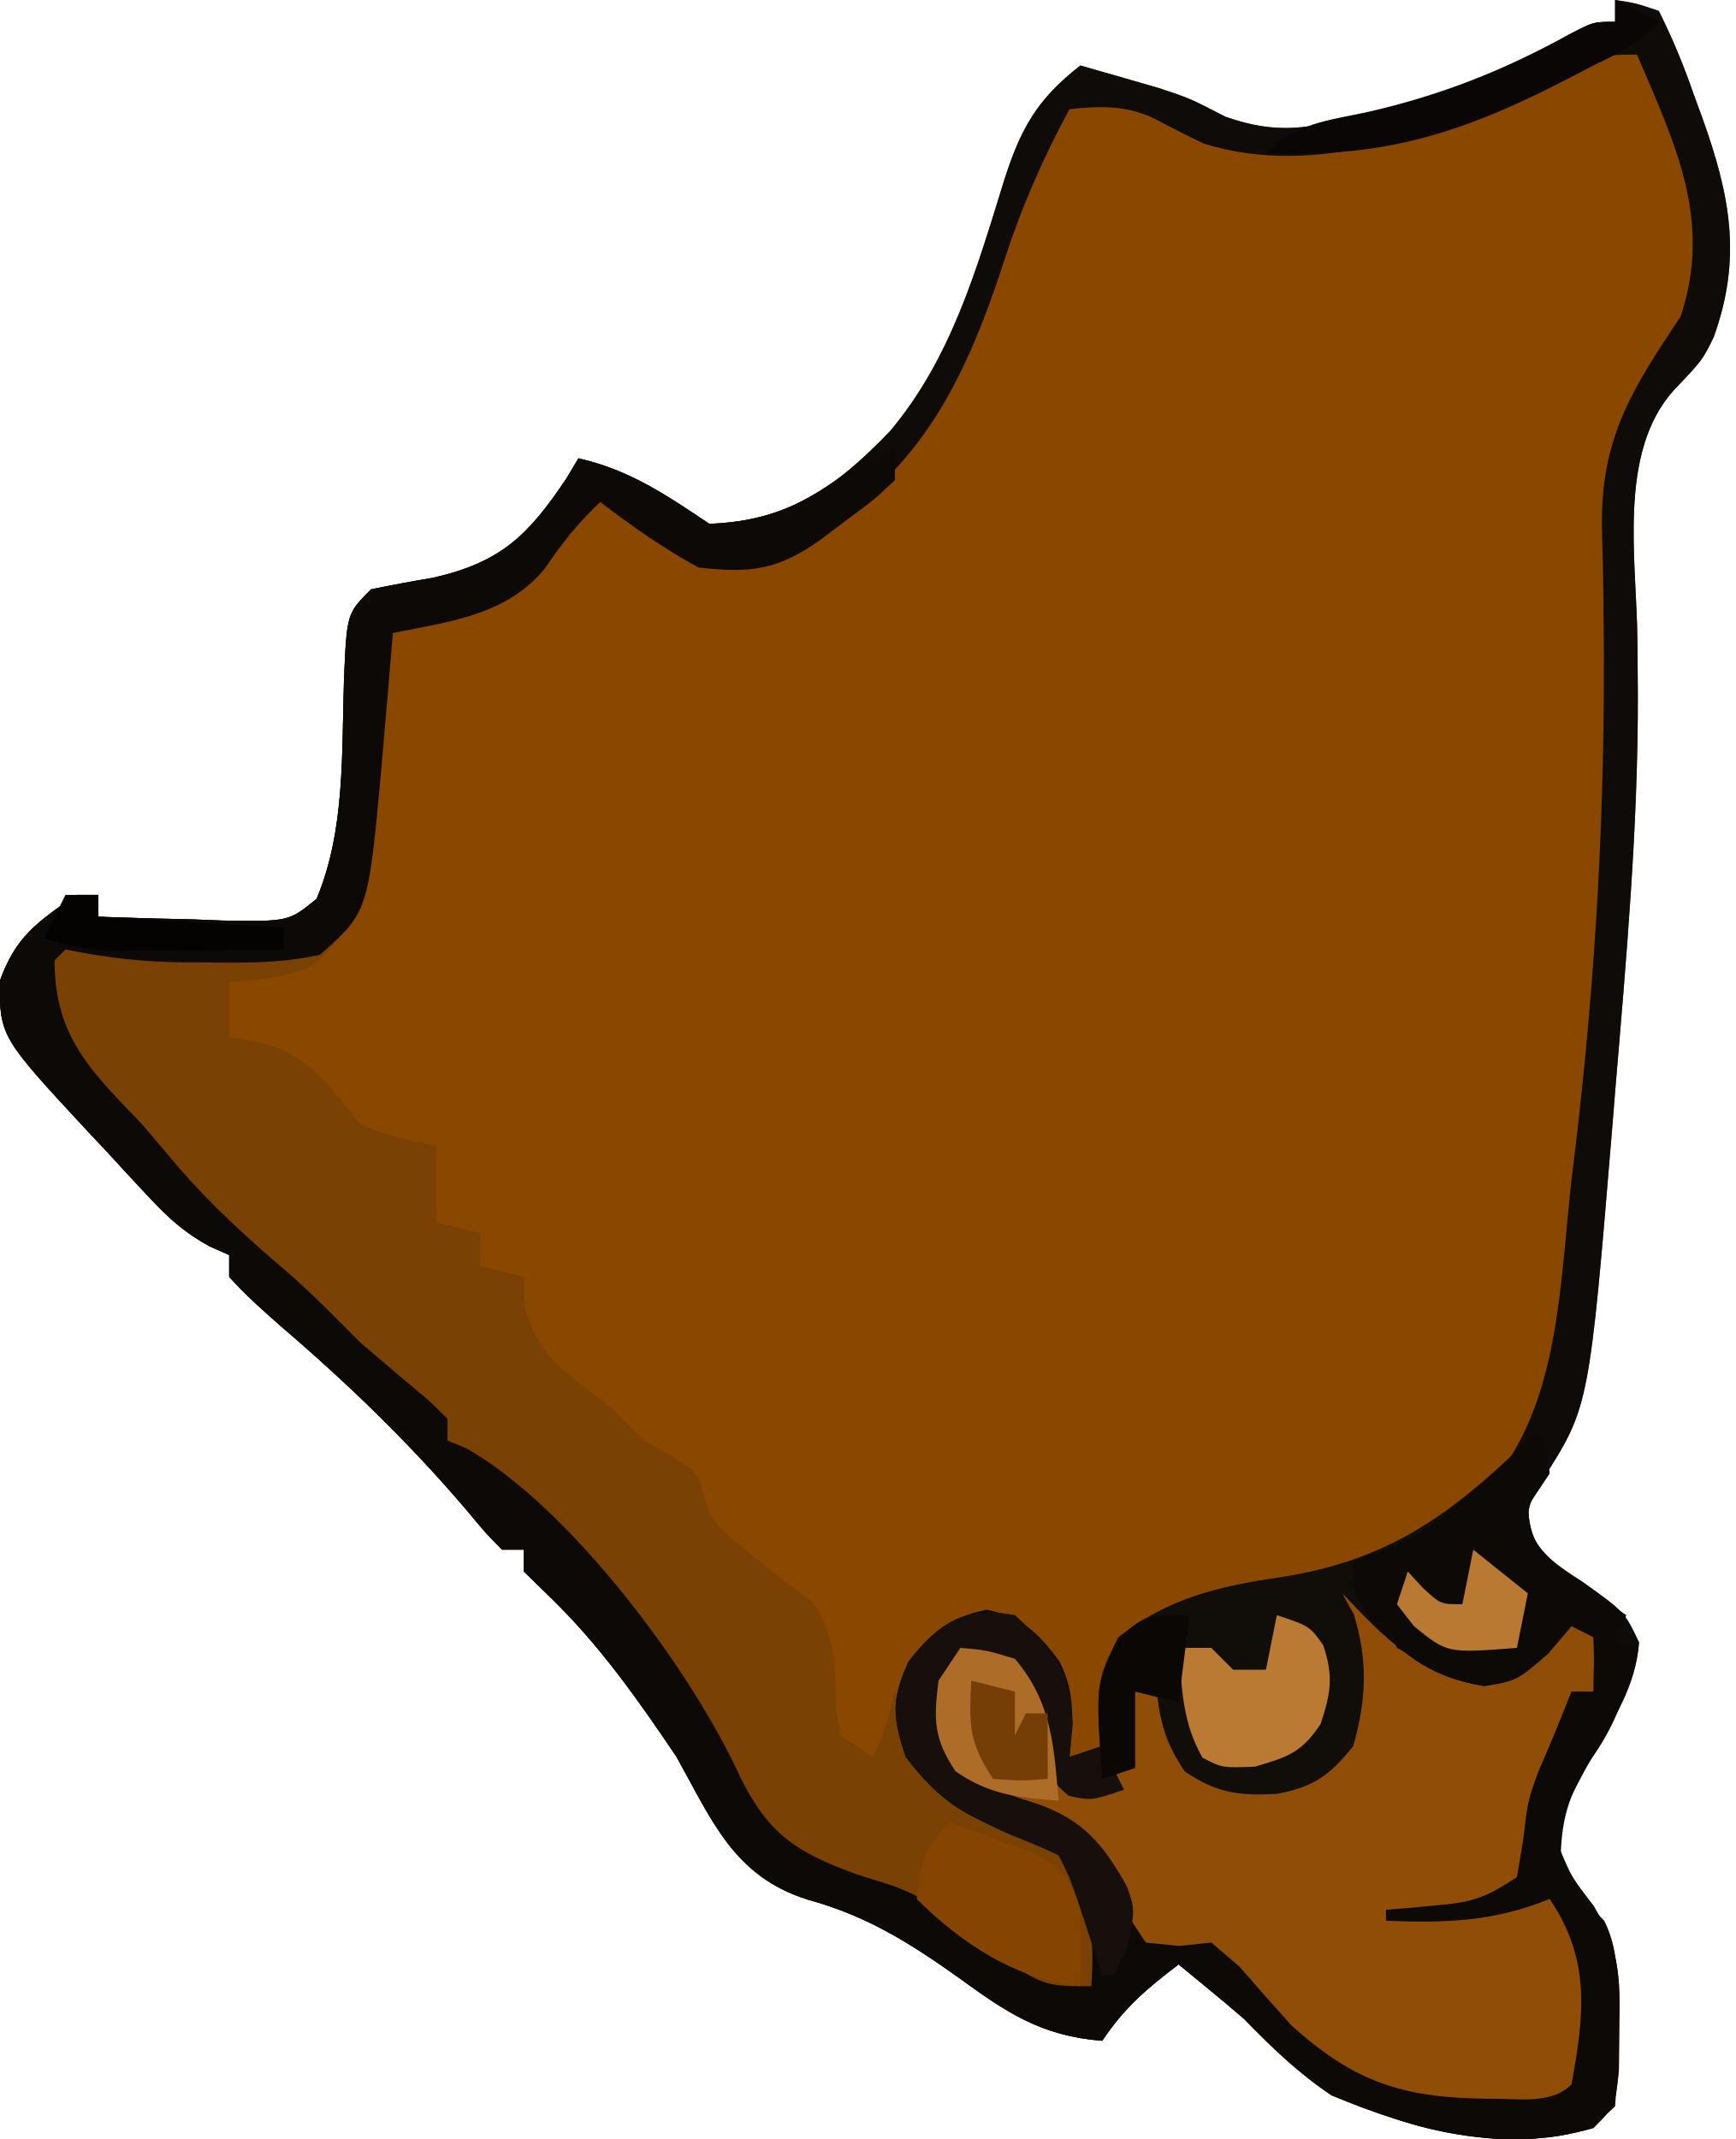
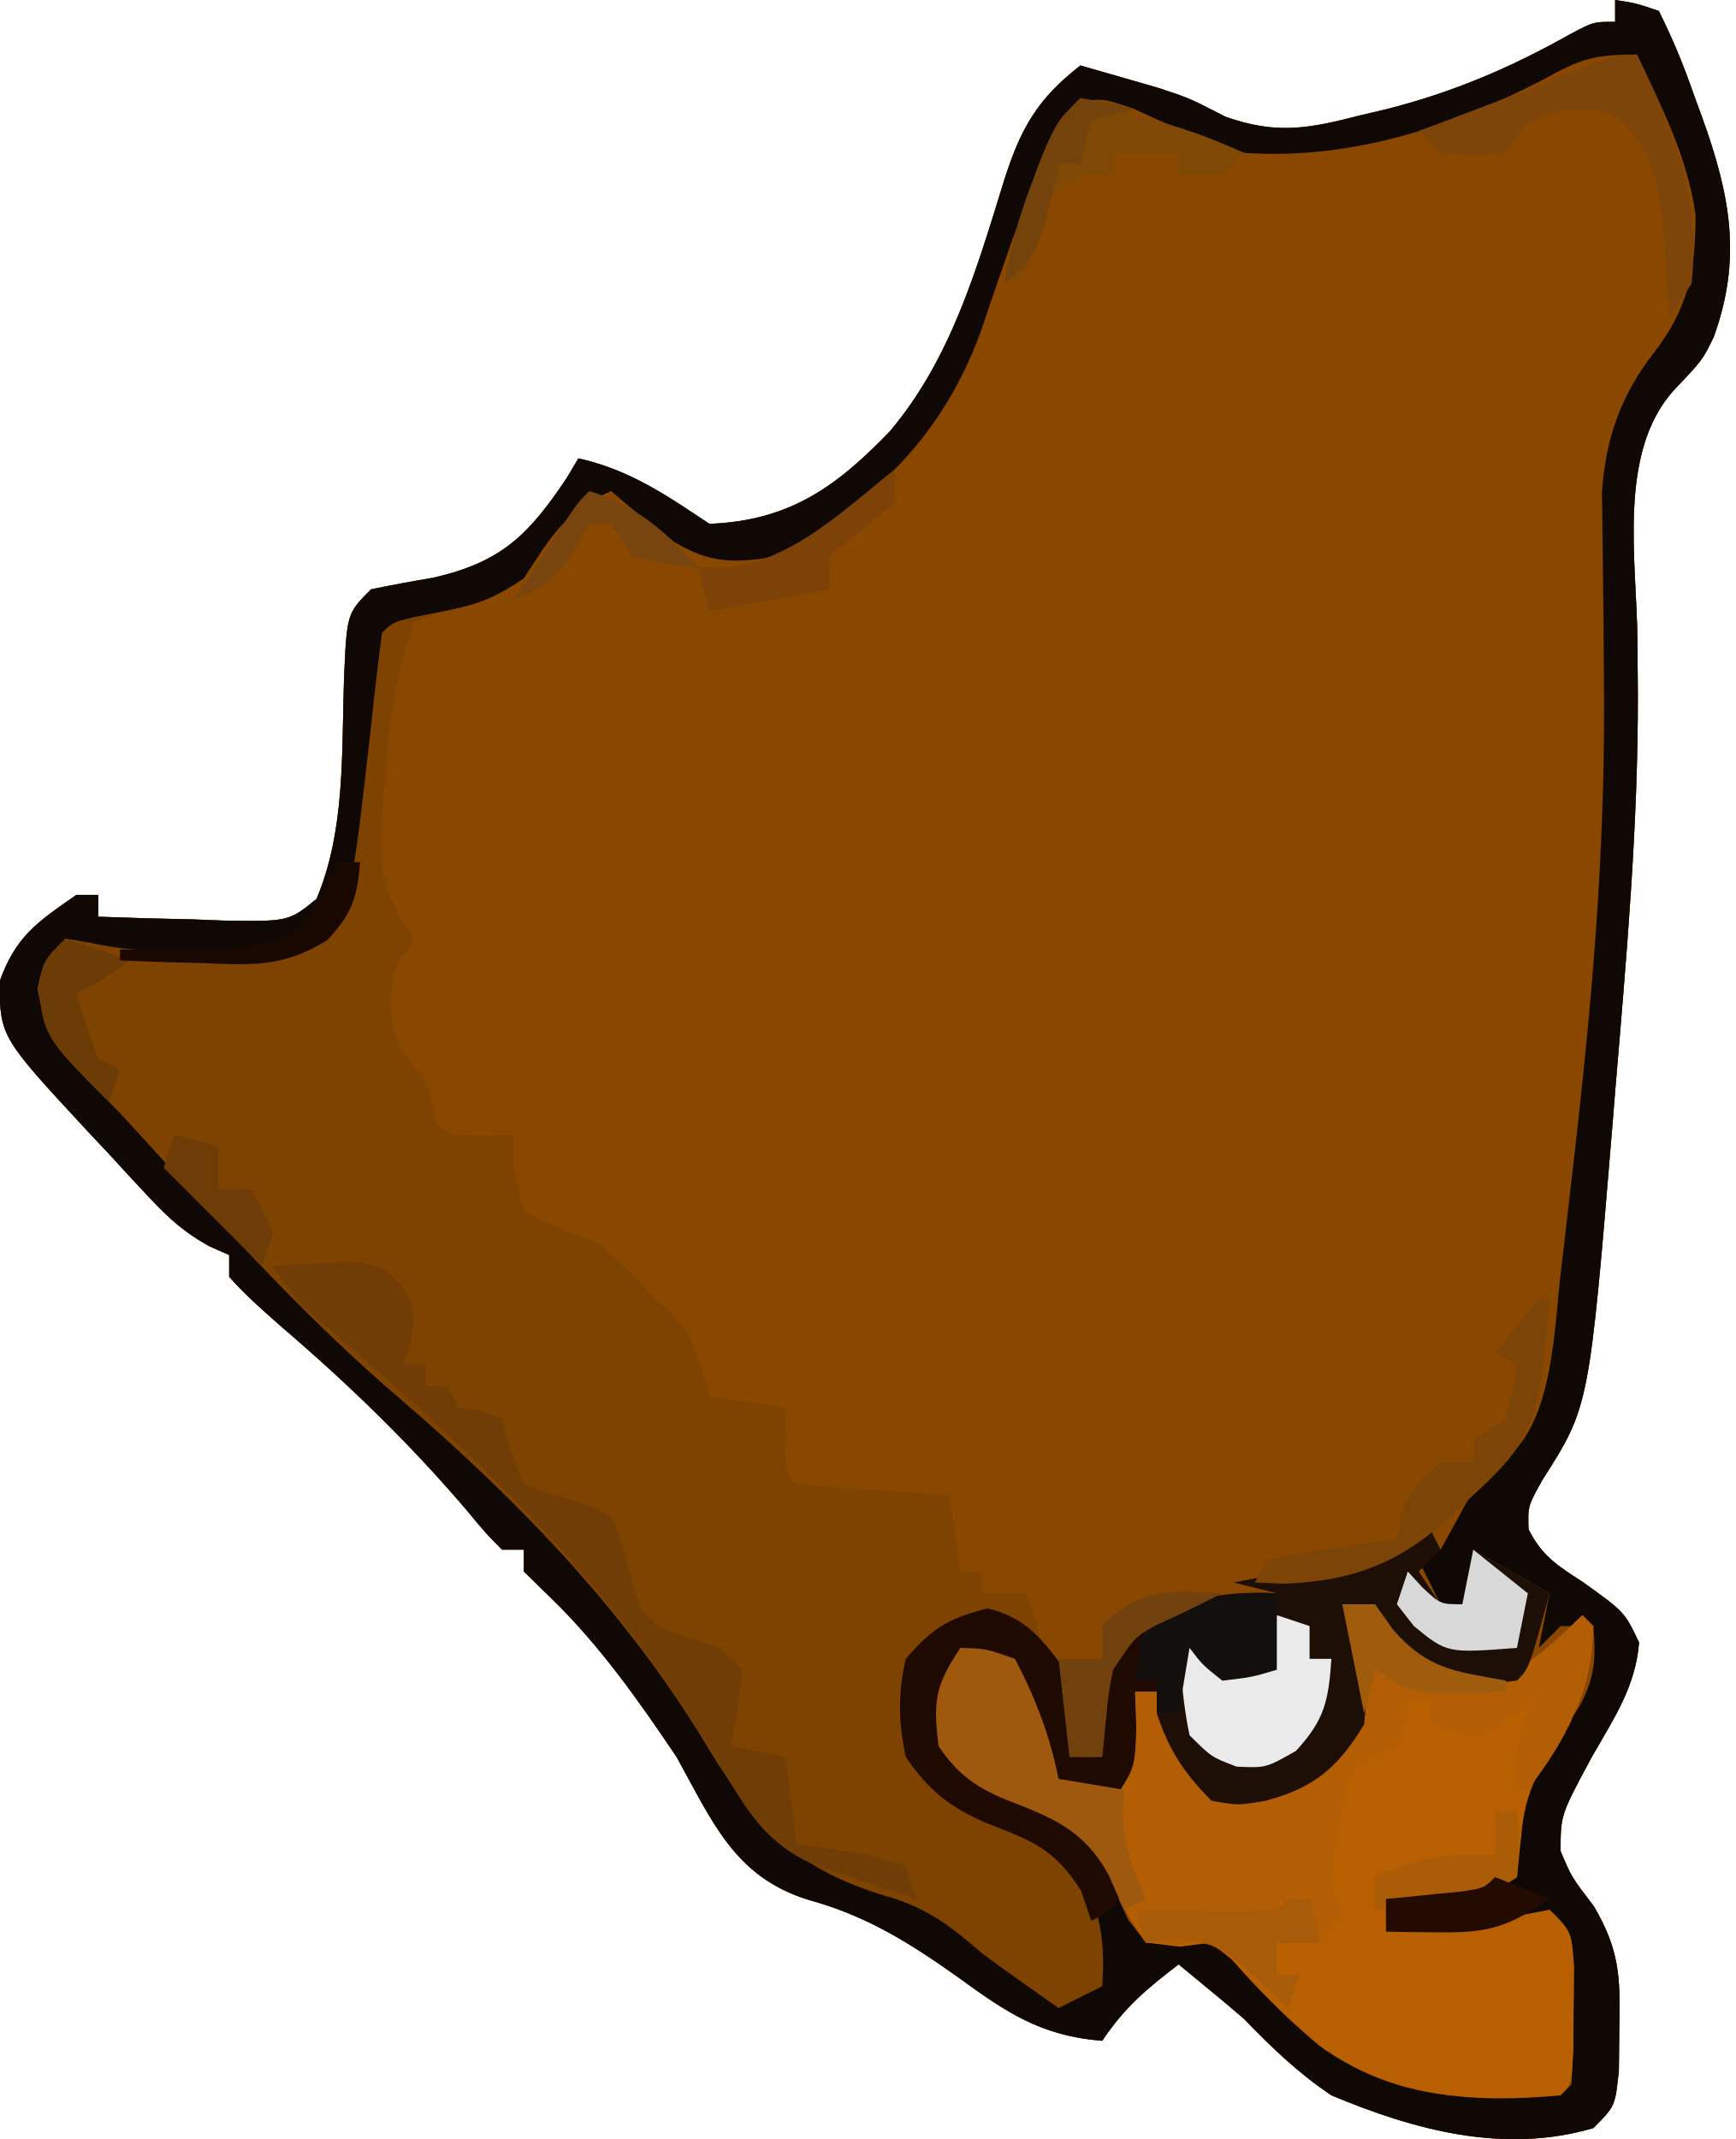
<svg xmlns="http://www.w3.org/2000/svg" width="159" height="196" viewBox="0 0 159 196">
  <path fill="#8a4700" d="M148 0c1.9.29 1.9.29 4 1 1.28 2.57 2.26 4.93 3.19 7.62.26.7.52 1.4.78 2.13 2.57 7.14 3.68 12.9 1.06 20.14C156 33 156 33 153.38 35.75c-5.19 5.76-3.4 15.61-3.34 22.88.01.4.01.4.02 2.43.01.42.01.42.02 2.52.03 12.17-1.06 24.3-2.08 36.42l-.24 2.99c-2.14 25.91-2.14 25.91-6.42 32.61-1.34 2.4-1.34 2.4-1.28 4.53 1.23 2.44 2.65 3.33 4.94 4.81 3.86 2.76 3.86 2.76 5.19 5.56-.31 4.06-2.34 7.01-4.32 10.48-2.87 5.33-2.87 5.33-2.87 8.64 1 2.38 1 2.38 3.04 5.04 2.36 4.02 2.44 6.47 2.34 11.09-.02 1.31-.03 2.63-.04 3.98C148 193 148 193 146 195c-8.19 2.4-16.35.2-24-3-3.04-2.04-5.47-4.38-8-7-1.15-.99-2.32-1.98-3.5-2.94-.83-.68-1.65-1.36-2.5-2.06-2.91 2.22-4.95 3.93-7 7-5.62-.44-8.79-2.61-13.19-5.81-4.51-3.2-8.41-5.65-13.81-7.13-6.73-2.12-8.73-7.19-12-13.06-3.48-5.17-7.02-10.21-11.5-14.56L48 144v-2h-2c-1.48-1.5-1.48-1.5-3.19-3.56-5.23-6.15-10.88-11.61-17.01-16.86-1.68-1.48-3.31-2.91-4.8-4.58v-2l-1.79-.79c-2.33-1.28-3.75-2.58-5.56-4.51l-1.83-1.96c-.62-.68-1.24-1.36-1.88-2.05l-1.9-2.02c-8-8.63-8-8.63-8.1-13.67 1.48-4.18 3.43-5.48 7.06-8h2v2c2.94.11 5.87.19 8.81.25.84.03 1.67.07 2.53.1 6.11.1 6.11.1 8.67-1.99 2.64-6.29 2.29-13.36 2.51-20.08.26-6.06.26-6.06 2.48-8.28 1.89-.39 3.79-.74 5.69-1.06 6.21-1.42 8.71-3.87 12.2-9.08.37-.61.73-1.23 1.11-1.86 4.67 1.04 8.05 3.36 12 6 7.32-.28 11.63-3.37 16.56-8.5 5.58-6.63 7.92-14.78 10.44-22.94 1.53-4.8 3.03-7.47 7-10.56 1.52.43 3.04.87 4.56 1.31.85.25 1.7.49 2.57.74C109 9 109 9 112.3 10.7c4.73 1.66 7.63 1.08 12.39-.14.39-.09.39-.09 2.37-.56 6.06-1.54 11.3-3.77 16.75-6.83C146 2 146 2 148 2z" />
-   <path fill="#0f0b08" d="M148 0c1.9.29 1.9.29 4 1 1.28 2.57 2.26 4.93 3.19 7.62.26.7.52 1.4.78 2.13 2.57 7.14 3.68 12.9 1.06 20.14C156 33 156 33 153.38 35.75c-5.19 5.76-3.4 15.61-3.34 22.88.01.4.01.4.02 2.43.01.42.01.42.02 2.52.03 12.17-1.06 24.3-2.08 36.42l-.24 2.99c-2.14 25.91-2.14 25.91-6.42 32.61-1.34 2.4-1.34 2.4-1.28 4.53 1.23 2.44 2.65 3.33 4.94 4.81 3.86 2.76 3.86 2.76 5.19 5.56-.31 4.06-2.34 7.01-4.32 10.48-2.87 5.33-2.87 5.33-2.87 8.64 1 2.38 1 2.38 3.04 5.04 2.36 4.02 2.44 6.47 2.34 11.09-.02 1.31-.03 2.63-.04 3.98C148 193 148 193 146 195c-8.19 2.4-16.35.2-24-3-3.04-2.04-5.47-4.38-8-7-1.15-.99-2.32-1.98-3.5-2.94-.83-.68-1.65-1.36-2.5-2.06-2.91 2.22-4.95 3.93-7 7-5.62-.44-8.79-2.61-13.19-5.81-4.51-3.2-8.41-5.65-13.81-7.13-6.73-2.12-8.73-7.19-12-13.06-3.48-5.17-7.02-10.21-11.5-14.56L48 144v-2h-2c-1.48-1.5-1.48-1.5-3.19-3.56-5.23-6.15-10.88-11.61-17.01-16.86-1.68-1.48-3.31-2.91-4.8-4.58v-2l-1.79-.79c-2.33-1.28-3.75-2.58-5.56-4.51l-1.83-1.96c-.62-.68-1.24-1.36-1.88-2.05l-1.9-2.02c-8-8.63-8-8.63-8.1-13.67 1.48-4.18 3.43-5.48 7.06-8h2v2c2.94.11 5.87.19 8.81.25.84.03 1.67.07 2.53.1 6.11.1 6.11.1 8.67-1.99 2.64-6.29 2.29-13.36 2.51-20.08.26-6.06.26-6.06 2.48-8.28 1.89-.39 3.79-.74 5.69-1.06 6.21-1.42 8.71-3.87 12.2-9.08.37-.61.73-1.23 1.11-1.86 4.67 1.04 8.05 3.36 12 6 7.32-.28 11.63-3.37 16.56-8.5 5.58-6.63 7.92-14.78 10.44-22.94 1.53-4.8 3.03-7.47 7-10.56 1.52.43 3.04.87 4.56 1.31.85.25 1.7.49 2.57.74C109 9 109 9 112.3 10.7c4.73 1.66 7.63 1.08 12.39-.14.39-.09.39-.09 2.37-.56 6.06-1.54 11.3-3.77 16.75-6.83C146 2 146 2 148 2zm-6.69 7.31c-9.24 4.75-20.56 9.1-31 5.85-1.48-.7-2.95-1.45-4.4-2.23-2.67-1.3-5-1.23-7.91-.93-2.46 4.57-4.41 9-6 13.94-3.82 11.7-8.03 19.83-19.04 26.17-3.33 1.51-5.36 1.58-8.96.89-3.18-1.77-6.1-3.79-9-6-2.18 2.11-3.98 3.96-5.56 6.56-3.31 3.31-6.59 3.84-11.08 4.86C36 57 36 57 35 58c-.2 1.39-.35 2.79-.46 4.19l-.24 2.62c-.16 1.81-.31 3.62-.46 5.43-.5 5.44-1.37 10.49-2.84 15.76-3.99 1.11-7.82 1.15-11.94 1.12-.7.01-1.4.01-2.13.02-3.04-.01-5.83-.12-8.81-.77-.35-.06-.35-.06-2.12-.37-2 2-2 2-2.06 5.12.91 5.16 4.55 8.23 8.06 11.88 1.34 1.54 2.67 3.08 4 4.62 2.96 3.34 6.05 6.23 9.49 9.06C27 118 27 118 28.94 120.44c2.92 3.63 6.33 6.76 10.06 9.56h2v2c1.62 1.73 3.28 3.36 5 5 8.08 7.78 15.97 16.1 21.12 26.19 3.66 6.58 7.64 8.45 14.76 10.64 3.35 1.26 5.44 2.82 8.12 5.17 5.44 4 5.44 4 10 4 1-1 1-1 1.31-3.62-.39-4.2-1.47-7.29-4.31-10.38-2.24-1.25-4.49-2.18-6.88-3.11-2.79-1.17-4.37-2.42-6.12-4.89-1.13-3.53-1.24-5.32 0-8.81 2-2.19 2-2.19 5.44-3.31C93 149 93 149 95.38 151c1.84 3.4 2.32 6.17 2.62 10l3-1c.68-2.25.95-4.45 1.28-6.77.94-2.92 2.15-3.6 4.72-5.23 2.25-.69 2.25-.69 4.7-1.14.9-.18 1.8-.37 2.73-.56 1.86-.36 3.73-.71 5.6-1.05 6.98-1.47 11.06-4.13 15.97-9.25l2.38-2.44c4.67-7.36 4.66-17.44 5.68-25.94.05-.36.05-.36.27-2.2 1.91-15.95 2.79-31.85 2.62-47.93l-.03-3.18c-.03-1.98-.07-3.95-.13-5.93-.14-8.18 2.72-12.65 7.21-19.38 2.94-8.83-.51-15.82-4-24-4.08 0-5.25.43-8.69 2.31" />
-   <path fill="#794103" d="M6 86c1.67.29 3.34.64 5 1 2.7.09 5.37.14 8.06.12.71.01 1.42.01 2.15.02 3.4-.01 6.54-.08 9.79-1.14-2.07 2.8-3.14 3.03-6.69 3.69-1.09.1-2.18.2-3.31.31v5c1.05.21 2.1.41 3.19.62 4.35 1.21 5.96 3.96 8.81 7.38 2.35 1.06 4.44 1.5 7 2v7l4 1v3l4 1 .06 2.62c1.16 4.16 2.83 5.42 6.15 7.99C56 129 56 129 57.56 130.59 59 132 59 132 61.62 133.44 64 135 64 135 64.44 136.91c.71 2.65 1.74 3.41 3.87 5.09.32.26.32.26 1.9 1.58 1.37 1.08 2.76 2.14 4.17 3.17 2.29 3.18 2.15 6.15 2.25 10.01.12.74.24 1.48.37 2.24.5.33.5.33 3 2 1-2 1.49-3.83 2-6 .2.6.39 1.21.59 1.83 1.69 4.52 2.95 7.44 7.41 9.61 1.33.53 2.66 1.06 4 1.56 3.1 1.34 3.87 1.79 5.75 4.75 1.29 3.36 1.5 5.69 1.25 9.25l-4 2c-.7-.58-1.4-1.16-2.12-1.75-6.51-5.09-13.65-9.47-21.5-12.14-2.85-1.33-3.7-2.52-5.32-5.17l-1.55-2.46c-.94-1.54-1.87-3.08-2.8-4.62-3.96-6.28-8.81-11.48-13.91-16.84a85 85 0 0 1-5.04-5.85C43 133 43 133 41 132v-2c-.57-.25-1.14-.51-1.73-.77-6.35-3.44-11.41-9.19-15.95-14.72C22 113 22 113 19.56 111.06c-3-2.41-5.36-5.11-7.85-8.05-1.05-1.23-2.12-2.44-3.23-3.62C5.12 95.78 4.09 92.92 4 88z" />
-   <path fill="#0c0906" d="M82 41v3c-1.9 1.79-1.9 1.79-4.38 3.62-.81.62-1.62 1.23-2.46 1.86C71.24 52.24 68.84 52.54 64 52c-3.2-1.74-6.1-3.79-9-6-2.02 1.93-3.42 3.63-5 6-3.49 4.35-8.77 4.96-14 6-.04.56-.09 1.13-.14 1.71-.21 2.6-.44 5.19-.67 7.79-.07.89-.14 1.77-.22 2.69-1.23 13.4-1.23 13.4-5.66 17.3-3.42.76-6.77.76-10.25.7h-2.13C13.15 88.15 9.69 87.76 6 87c-.17.16-.17.16-1 1 0 7.01 3.32 10.12 8 15 1.15 1.35 2.3 2.7 3.44 4.06 3 3.44 6.25 6.41 9.72 9.36 2.41 2.07 4.6 4.34 6.84 6.58 2.13 1.83 4.27 3.65 6.43 5.45.52.51 1.03 1.02 1.57 1.55v2q.855.36 1.74.72c9.49 5.36 20.68 20.36 25.15 30.24 2.59 5.18 5.15 6.79 10.61 8.79 1.1.35 2.21.69 3.34 1.05 3.36 1.28 5.47 2.85 8.16 5.2 5.44 4 5.44 4 10 4 .35-4.88-.12-7.98-3-12-2.21-1.19-4.45-2.09-6.77-3.01-3.22-1.43-5.11-3.21-7.23-5.99-1.22-3.66-1.35-5.22.25-8.75 2.08-2.67 3.78-4.04 7.13-4.75 3.27.62 4.69 2.08 6.68 4.7 1.52 2.92 1.26 5.6.94 8.8l3-1 2 4c-3 1-3 1-5.06.56-2.68-2.16-2.84-4.29-3.45-7.59C94 155 94 155 92 152h-4c-1.42 2.84-1.31 4.85-1 8 2.2 3.21 4.27 4.12 7.88 5.12 5.05 1.64 6.31 5.32 8.69 9.79.47.69.95 1.38 1.43 2.09 2.94.19 2.94.19 6 0 2.69 2.02 4.96 4.33 7 7v2c.7.27 1.4.54 2.12.81 2.88 1.19 2.88 1.19 5.6 2.75 3.82 1.68 6.51 1.74 10.66 1.63.62-.02.62-.02 3.77-.08.94-.04 1.88-.07 2.85-.11.22-1.73.43-3.46.62-5.19.12-.96.24-1.92.36-2.92.02-3.13-.64-5.08-1.98-7.89-.8.33-1.61.66-2.44 1-4.3 1.21-8.13 1.18-12.56 1v-3c.63-.06 1.25-.12 1.9-.18.82-.09 1.63-.17 2.48-.26.81-.08 1.62-.16 2.46-.24C136 173 136 173 138 172c.49-1.79.49-1.79.88-4.06.96-4.84 2.76-8.62 5.12-12.94h2v-5l4 1c-.96 3.98-1.72 6.59-4.06 10-2.28 3.53-2.94 5.8-2.94 10 1.88 2.81 1.88 2.81 4 5 1.52 3.03 1.18 6.18 1.19 9.5l.03 2.09c.01 1.8-.1 3.61-.22 5.41-2.81 2.81-5.07 2.78-8.95 3.09-10.22-.29-18.07-3.85-25.05-11.09-1.15-.99-2.32-1.98-3.5-2.94-.83-.68-1.65-1.36-2.5-2.06-2.91 2.22-4.95 3.93-7 7-5.62-.44-8.79-2.61-13.19-5.81-4.51-3.2-8.41-5.65-13.81-7.13-6.73-2.12-8.73-7.19-12-13.06-3.48-5.17-7.02-10.21-11.5-14.56L48 144v-2h-2c-1.48-1.5-1.48-1.5-3.19-3.56-5.23-6.15-10.88-11.61-17.01-16.86-1.68-1.48-3.31-2.91-4.8-4.58v-2l-1.79-.79c-2.33-1.28-3.75-2.58-5.56-4.51l-1.83-1.96c-.62-.68-1.24-1.36-1.88-2.05l-1.9-2.02c-8-8.63-8-8.63-8.1-13.67 1.48-4.18 3.43-5.48 7.06-8h2v2c2.94.11 5.87.19 8.81.25.42.02.42.02 2.53.1 6.11.1 6.11.1 8.67-1.99 2.64-6.29 2.29-13.36 2.51-20.08.26-6.06.26-6.06 2.48-8.28 1.89-.39 3.79-.74 5.69-1.06 6.21-1.42 8.71-3.87 12.2-9.08.37-.61.73-1.23 1.11-1.86 4.67 1.04 8.05 3.36 12 6 5.5-.21 8.61-1.78 13-5 1.32-.69 2.65-1.38 4-2" />
-   <path fill="#904d07" d="M123 146c1.94.81 1.94.81 4 2 .16.5.16.5 1 3 3.69 2 6.85 2.59 11 2 2.27-1.48 4.02-3.12 6-5 1 1 1 1 1.06 4.06L146 155h-2c-.29.72-.58 1.44-.88 2.19-.69 1.74-1.42 3.47-2.18 5.19-.94 2.62-.94 2.62-1.38 6.31-.09.54-.09.54-.56 3.31-3.04 2.02-4.19 2.32-7.69 2.62-.81.08-1.61.15-2.45.23-.3.03-.3.03-1.86.15v1c5.44.22 9.87.1 15-2 3.78 5.59 3.17 10.63 2 17-1.9 1.9-5.03 1.26-7.56 1.31-7.89-.06-12.34-1.5-18.13-6.75-1.6-1.77-3.18-3.57-4.75-5.37-.84-.72-1.69-1.45-2.56-2.19l-2.94.31c-1.01-.1-2.02-.2-3.06-.31-1.4-2.07-1.4-2.07-2.81-4.75-2.68-5.01-4.89-6.56-10.13-8.47-2.82-1.07-4.37-2.28-6.06-4.78-.5-4.11-.33-5.51 2-9 2.31.19 2.31.19 5 1 2.76 3.45 3.5 6.66 4 11l5 1 2-9h2c.23.57.23.57 1.38 3.44C109 162 109 162 111 163c6.85.44 6.85.44 10.44-.94 2.52-3.33 2.53-6.97 2.56-11.06-.44-3.06-.44-3.06-1-5" />
-   <path fill="#110d09" d="M141 131c.62 1.81.62 1.81 1 4l-2 3c.17 2.82.76 3.78 2.85 5.7a497 497 0 0 1 4.44 3.13q.84.57 1.71 1.17c-.16.5-.16.5-1 3l-4-2c-.35.41-.35.41-2.12 2.5-2.88 2.5-2.88 2.5-5.88 3-5.83-.97-9.04-4.31-13-8.5l1.06 1.94c1.3 4.23 1.15 7.8-.06 12.06-2.15 2.67-3.59 3.73-6.97 4.37-3.45.21-5.61-.08-8.47-2.06-1.69-2.5-2.23-4.33-2.56-7.31h-2v7l-3 1c-.61-8.75-.61-8.75 1.44-12.94 4.41-3.55 9.24-4.73 14.8-5.52 10.63-1.63 16.3-6.25 23.76-13.54" />
-   <path fill="#0d0907" d="M141 131c.62 1.81.62 1.81 1 4-.33.5-.33.5-2 3 .17 2.82.76 3.78 2.85 5.7.36.26.36.26 2.21 1.55.74.52 1.47 1.04 2.23 1.58.28.19.28.19 1.71 1.17l-1 3-4-2c-.7.82-1.4 1.65-2.12 2.5-2.88 2.5-2.88 2.5-5.88 3-4.68-.78-7.11-2.54-10.31-6C124 146 124 146 124 143l2.88-.94c5.62-2.36 9.78-6.89 14.12-11.06" />
-   <path fill="#170f0b" d="M93 148c3.76 3.43 4.9 4.74 5.31 9.88-.1 1.03-.2 2.06-.31 3.12l3-1 2 4c-3 1-3 1-5.06.56-2.68-2.16-2.84-4.29-3.45-7.59C94 155 94 155 92 152h-4c-1.42 2.84-1.31 4.85-1 8 2.2 3.21 4.35 4.17 7.94 5.25 4.3 1.48 6.18 3.75 8.36 7.68.7 2.07.7 2.07.01 5.57-.21.41-.21.41-1.31 2.5h-1c-.2-.63-.41-1.25-.62-1.9-.27-.82-.54-1.63-.82-2.48-.26-.81-.53-1.62-.81-2.46C98 172 98 172 97 170c-1.39-.66-2.81-1.25-4.25-1.81-4.14-1.79-6.97-3.54-9.75-7.19-1.22-3.66-1.35-5.22.25-8.75 2.83-3.63 5.2-5.12 9.75-4.25" />
-   <path fill="#854401" d="M87 167c1.63.57 3.25 1.15 4.88 1.75.9.32 1.8.65 2.74.98 2.76 1.47 3.42 2.33 4.38 5.27.08 2.33.09 4.67 0 7-5.82-.55-10.94-3.94-15-8 .33-3.3.62-4.62 3-7" />
-   <path fill="#bb7a34" d="M117 148c3 1 3 1 4.25 2.75.96 2.87.7 4.4-.25 7.25-1.76 2.6-2.94 2.98-6 3.88-3 .12-3 .12-4.81-.82-1.86-3.23-1.89-6.36-2.19-10.06h3l2 2h3z" />
-   <path fill="#ad6d28" d="M88 151c2.31.19 2.31.19 5 1 3.37 3.97 3.58 7.99 4 13-3.73-.29-6.32-.53-9.44-2.69-2.02-3-2.01-4.76-1.56-8.31z" />
-   <path fill="#090605" d="m148 0 4 2c-2 2-3.47 2.8-6 4-.75.39-1.49.78-2.26 1.18-9.53 4.93-16.91 7.37-27.74 6.82 2.73-2.73 5.73-2.96 9.38-3.75 6.65-1.53 12.35-3.77 18.36-7.08C146 2 146 2 148 2z" />
-   <path fill="#0a0705" d="m109 148-1 8-4-1v7l-3 1c-.62-8.89-.62-8.89 1.75-13.12C105 148 105 148 109 148" />
-   <path fill="#b97933" d="m135 142 5 4-1 5c-6.4.49-6.4.49-9.44-2-.51-.66-1.03-1.32-1.56-2l1-3c.45.5.91.99 1.38 1.5C132 147 132 147 134 147z" />
-   <path fill="#050302" d="M6 82h3v2l17 1v2c-2.92.03-5.83.05-8.75.06l-2.5.03c-.4 0-.4 0-2.42.01-.37 0-.37 0-2.22.01C7.95 87 6.07 86.59 4 86z" />
-   <path fill="#743e06" d="m89 154 4 1v4l1-2h2v6c-2.38.19-2.38.19-5 0-2.29-3.44-2.18-4.99-2-9" />
+   <path fill="#7e4201" d="M148 0c1.9.29 1.9.29 4 1 1.28 2.57 2.26 4.93 3.19 7.62.26.7.52 1.4.78 2.13 2.57 7.14 3.68 12.9 1.06 20.14C156 33 156 33 153.38 35.75c-5.19 5.76-3.4 15.61-3.34 22.88.01.4.01.4.02 2.43.01.42.01.42.02 2.52.03 12.17-1.06 24.3-2.08 36.42l-.24 2.99c-2.14 25.91-2.14 25.91-6.42 32.61-1.34 2.4-1.34 2.4-1.28 4.53 1.23 2.44 2.65 3.33 4.94 4.81 3.86 2.76 3.86 2.76 5.19 5.56-.31 4.06-2.34 7.01-4.32 10.48-2.87 5.33-2.87 5.33-2.87 8.64 1 2.38 1 2.38 3.04 5.04 2.36 4.02 2.44 6.47 2.34 11.09-.02 1.31-.03 2.63-.04 3.98C148 193 148 193 146 195c-8.19 2.4-16.35.2-24-3-3.04-2.04-5.47-4.38-8-7-1.15-.99-2.32-1.98-3.5-2.94-.83-.68-1.65-1.36-2.5-2.06-2.91 2.22-4.95 3.93-7 7-5.62-.44-8.79-2.61-13.19-5.81-4.51-3.2-8.41-5.65-13.81-7.13-6.73-2.12-8.73-7.19-12-13.06-3.48-5.17-7.02-10.21-11.5-14.56L48 144v-2h-2c-1.48-1.5-1.48-1.5-3.19-3.56-5.23-6.15-10.88-11.61-17.01-16.86-1.68-1.48-3.31-2.91-4.8-4.58v-2l-1.79-.79c-2.33-1.28-3.75-2.58-5.56-4.51l-1.83-1.96c-.62-.68-1.24-1.36-1.88-2.05l-1.9-2.02c-8-8.63-8-8.63-8.1-13.67 1.48-4.18 3.43-5.48 7.06-8h2v2c2.94.11 5.87.19 8.81.25.84.03 1.67.07 2.53.1 6.11.1 6.11.1 8.67-1.99 2.64-6.29 2.29-13.36 2.51-20.08.26-6.06.26-6.06 2.48-8.28 1.89-.39 3.79-.74 5.69-1.06 6.21-1.42 8.71-3.87 12.2-9.08.37-.61.73-1.23 1.11-1.86 4.67 1.04 8.05 3.36 12 6 7.32-.28 11.63-3.37 16.56-8.5 5.58-6.63 7.92-14.78 10.44-22.94 1.53-4.8 3.03-7.47 7-10.56 1.52.43 3.04.87 4.56 1.31.85.25 1.7.49 2.57.74C109 9 109 9 112.3 10.7c4.73 1.66 7.63 1.08 12.39-.14.39-.09.39-.09 2.37-.56 6.06-1.54 11.3-3.77 16.75-6.83C146 2 146 2 148 2zm-6.62 7.31C132.9 11.69 123.65 14.68 114 14c-3.54-1.14-6.83-2.48-10.19-4.07C101 9 101 9 98.81 9.39c-2.76 2.46-3.61 5.57-4.75 8.99-.52 1.45-1.05 2.91-1.57 4.37-.9 2.54-1.77 5.1-2.63 7.66C86.35 40.02 79.98 46.17 71 51c-3.71.63-5.97.62-9.23-1.35-1.99-1.49-3.9-3.02-5.77-4.65-4.17 1.81-5.55 4.2-8 8-3 2-3 2-6.56 2.69-1.14.43-2.27.86-3.44 1.31-1.96 5.12-2.48 10.19-2.81 15.62-.07.74-.13 1.48-.2 2.24-.29 4.66.16 7.41 3.01 11.14l-2 3c-.36 3.39-.5 5.26 1.44 8.12.51.62 1.03 1.24 1.56 1.88.62 2.19.62 2.19 1 4 1 1 1 1 4.06 1.06L47 104l.06 3.31c.31 1.22.62 2.44.94 3.69 3.25 1.62 3.25 1.62 7 3 2.75 2.5 2.75 2.5 5 5 .56.47 1.11.95 1.69 1.44 1.9 2.26 2.5 4.75 3.31 7.56l7 1-.06 2.94C72 135 72 135 73 136c2.35.24 4.71.41 7.06.56 1.29.09 2.58.17 3.91.26 1 .06 2 .12 3.03.18.16 1.16.16 1.16 1 7h2v2h4c1.77 4.93 2.93 9.89 4 15h3c.1-1.24.21-2.47.31-3.75.3-3.6 1.11-5.67 3.69-8.25 2.92-1.05 2.92-1.05 6.19-1.75 1.08-.24 2.17-.48 3.29-.73.83-.17 1.66-.34 2.52-.52l-1 7c-4 0-4 0-5.75-1.5-.41-.5-.83-.99-1.25-1.5-1 1-1 1-1.06 4.06L108 157h-2v-2h-2l-2 9-5-1c-.1-.35-.1-.35-.59-2.12l-.79-2.76c-.25-.9-.51-1.8-.77-2.74C94 153 94 153 92 151h-4c-2.35 3.52-2.58 4.86-2 9 2.61 3.51 4.82 5.05 8.94 6.19 4.08 1.29 5.2 3.28 7.18 7 .42.9.84 1.8 1.26 2.73.54.69 1.07 1.37 1.62 2.08h2.87c3.13 0 3.13 0 5.66 2.08.79.9 1.59 1.8 2.41 2.73 5.5 5.86 10.66 8.93 18.82 9.32.97 0 1.93 0 2.93-.01.97.01 1.94.01 2.95.01C143 192 143 192 144 191c.13-2.31.18-4.62.19-6.94.01-1.26.03-2.53.04-3.84C144 177 144 177 142 175c-1.67.31-3.34.65-5 1-3.33.1-6.66.06-10 0v-1l1.86-.15c.41-.04.41-.04 2.45-.23.4-.03.4-.03 2.43-.21C136 174 136 174 139 172q.255-2.82.48-5.64c.84-3.84 3.04-6.76 5.24-9.97 1.44-2.7 1.53-4.37 1.28-7.39h-3l-2 2 1-5-7-4-1 5h-2l-2-4 2-1c.98-1.77 1.96-3.53 2.92-5.31 1.08-1.69 1.08-1.69 3.2-3.13 4.24-3.53 4.3-11.97 4.92-17.15l.25-2.1c.26-2.23.52-4.46.77-6.69.09-.76.18-1.53.27-2.32 1.56-13.65 2.71-27.08 2.65-40.83 0-.67 0-1.35-.01-2.04-.01-3.39-.04-6.77-.09-10.15-.02-1.24-.03-2.49-.04-3.76-.02-1.12-.03-2.23-.05-3.37.33-4.95 1.72-8.93 4.77-12.84 3.11-4.01 3.82-7.5 3.81-12.61-.72-5.25-3.12-9.95-5.37-14.7-4.09 0-5.2.42-8.62 2.31" />
+   <path fill="#100804" d="M148 0c1.9.29 1.9.29 4 1 1.28 2.57 2.26 4.93 3.19 7.62.26.7.52 1.4.78 2.13 2.57 7.14 3.68 12.9 1.06 20.14C156 33 156 33 153.38 35.75c-5.19 5.76-3.4 15.61-3.34 22.88.01.4.01.4.02 2.43.01.42.01.42.02 2.52.03 12.17-1.06 24.3-2.08 36.42l-.24 2.99c-2.14 25.91-2.14 25.91-6.42 32.61-1.34 2.4-1.34 2.4-1.28 4.53 1.23 2.44 2.65 3.33 4.94 4.81 3.86 2.76 3.86 2.76 5.19 5.56-.31 4.06-2.34 7.01-4.32 10.48-2.87 5.33-2.87 5.33-2.87 8.64 1 2.38 1 2.38 3.04 5.04 2.36 4.02 2.44 6.47 2.34 11.09-.02 1.31-.03 2.63-.04 3.98C148 193 148 193 146 195c-8.19 2.4-16.35.2-24-3-3.04-2.04-5.47-4.38-8-7-1.15-.99-2.32-1.98-3.5-2.94-.83-.68-1.65-1.36-2.5-2.06-2.91 2.22-4.95 3.93-7 7-5.62-.44-8.79-2.61-13.19-5.81-4.51-3.2-8.41-5.65-13.81-7.13-6.73-2.12-8.73-7.19-12-13.06-3.48-5.17-7.02-10.21-11.5-14.56L48 144v-2h-2c-1.48-1.5-1.48-1.5-3.19-3.56-5.23-6.15-10.88-11.61-17.01-16.86-1.68-1.48-3.31-2.91-4.8-4.58v-2l-1.79-.79c-2.33-1.28-3.75-2.58-5.56-4.51l-1.83-1.96c-.62-.68-1.24-1.36-1.88-2.05l-1.9-2.02c-8-8.63-8-8.63-8.1-13.67 1.48-4.18 3.43-5.48 7.06-8h2v2c2.94.11 5.87.19 8.81.25.84.03 1.67.07 2.53.1 6.11.1 6.11.1 8.67-1.99 2.64-6.29 2.29-13.36 2.51-20.08.26-6.06.26-6.06 2.48-8.28 1.89-.39 3.79-.74 5.69-1.06 6.21-1.42 8.71-3.87 12.2-9.08.37-.61.73-1.23 1.11-1.86 4.67 1.04 8.05 3.36 12 6 7.32-.28 11.63-3.37 16.56-8.5 5.58-6.63 7.92-14.78 10.44-22.94 1.53-4.8 3.03-7.47 7-10.56 1.52.43 3.04.87 4.56 1.31.85.25 1.7.49 2.57.74C109 9 109 9 112.3 10.7c4.73 1.66 7.63 1.08 12.39-.14.39-.09.39-.09 2.37-.56 6.06-1.54 11.3-3.77 16.75-6.83C146 2 146 2 148 2zm-6.62 7.31C132.9 11.69 123.65 14.68 114 14c-3.54-1.14-6.83-2.48-10.19-4.07C101 9 101 9 98.81 9.39c-2.76 2.46-3.61 5.57-4.75 8.99-.52 1.45-1.05 2.91-1.57 4.37-.9 2.54-1.77 5.1-2.63 7.66C86.35 40.02 79.98 46.17 71 51c-3.71.63-5.97.62-9.23-1.35-1.99-1.49-3.9-3.02-5.77-4.65-4.17 1.81-5.55 4.2-8 8-2.86 1.91-4.35 2.43-7.62 3.06-4.28.84-4.28.84-5.38 1.94-.35 2.67-.66 5.32-.94 8-1.88 16.72-1.88 16.72-4.63 19.71-3.42 1.81-6.61 1.65-10.37 1.54-.7-.01-1.4-.01-2.13-.02-3.03-.04-5.85-.21-8.81-.87L6 86c-2 2-2 2-2.56 4.62C4.3 95.8 7.43 98.31 11 102c.93 1.01 1.86 2.03 2.79 3.05 7.31 8.05 14.67 16.14 22.96 23.2 10.96 9.45 20.83 19.66 28.27 32.14 4.58 7.48 8.38 11.17 16.96 13.58 3.38 1.15 5.35 2.7 8.02 5.03 1.26.93 2.53 1.85 3.81 2.75 1.05.74 2.11 1.49 3.19 2.25l4-2c.35-4.91-.39-7.82-3-12-2.85-1.79-2.85-1.79-6.06-3.19-5.75-2.53-5.75-2.53-7.94-5.81-.47-3.05-.46-5.95 0-9 2.06-2.52 3.35-2.87 6.5-3.5 2.5.5 2.5.5 4.75 2.56 2.01 3.38 2.44 6.05 2.75 9.94h3c.1-1.24.21-2.47.31-3.75.3-3.6 1.11-5.67 3.69-8.25 2.92-1.05 2.92-1.05 6.19-1.75 1.08-.24 2.17-.48 3.29-.73.83-.17 1.66-.34 2.52-.52l-1 7c-4 0-4 0-5.75-1.5-.41-.5-.83-.99-1.25-1.5-1 1-1 1-1.06 4.06L108 157h-2v-2h-2l-2 9-5-1c-.1-.35-.1-.35-.59-2.12l-.79-2.76c-.25-.9-.51-1.8-.77-2.74C94 153 94 153 92 151h-4c-2.35 3.52-2.58 4.86-2 9 2.61 3.51 4.82 5.05 8.94 6.19 4.08 1.29 5.2 3.28 7.18 7 .42.9.84 1.8 1.26 2.73.54.69 1.07 1.37 1.62 2.08h2.87c3.13 0 3.13 0 5.66 2.08.79.9 1.59 1.8 2.41 2.73 5.5 5.86 10.66 8.93 18.82 9.32.97 0 1.93 0 2.93-.01.97.01 1.94.01 2.95.01C143 192 143 192 144 191c.13-2.31.18-4.62.19-6.94.01-1.26.03-2.53.04-3.84C144 177 144 177 142 175c-1.67.31-3.34.65-5 1-3.33.1-6.66.06-10 0v-1l1.86-.15c.41-.04.41-.04 2.45-.23.4-.03.4-.03 2.43-.21C136 174 136 174 139 172q.255-2.82.48-5.64c.84-3.84 3.04-6.76 5.24-9.97 1.44-2.7 1.53-4.37 1.28-7.39h-3l-2 2 1-5-7-4-1 5h-2l-2-4 2-1c.98-1.77 1.96-3.53 2.92-5.31 1.08-1.69 1.08-1.69 3.2-3.13 4.24-3.53 4.3-11.97 4.92-17.15.08-.69.16-1.38.25-2.1.26-2.23.52-4.46.77-6.69.05-.38.05-.38.27-2.32 1.56-13.65 2.71-27.08 2.65-40.83 0-.67 0-1.35-.01-2.04-.01-3.39-.04-6.77-.09-10.15-.02-1.24-.03-2.49-.04-3.76-.01-.56-.01-.56-.05-3.37.33-4.95 1.72-8.93 4.77-12.84 3.11-4.01 3.82-7.5 3.81-12.61-.72-5.25-3.12-9.95-5.37-14.7-4.09 0-5.2.42-8.62 2.31" />
+   <path fill="#b85f02" d="M123 147h3c1.38 1.63 2.71 3.3 4 5 3.15 1.57 5.52 1.35 9 1 2.33-1.45 4.01-3.06 6-5l1 1c-.18 4.51-.95 7.2-3.5 10.94-1.98 2.89-2.83 4.94-3.12 8.44-.07.59-.07.59-.38 3.62-3.04 2.02-4.19 2.32-7.69 2.62-.81.08-1.61.15-2.45.23-.3.03-.3.03-1.86.15v1c9.23.16 9.23.16 13-.62.66-.13 1.32-.25 2-.38 2 2 2 2 2.23 5.22-.01 1.27-.03 2.54-.04 3.84-.01 1.27-.02 2.54-.02 3.85C144 191 144 191 143 192c-7.97.74-15.6.24-22.2-4.62-2.85-2.45-5.45-4.98-7.92-7.82-.62-.51-1.24-1.03-1.88-1.56-.95.12-1.9.25-2.88.38-.51-.07-.51-.07-3.12-.38-1.4-2.07-1.4-2.07-2.81-4.75-2.68-5.01-4.89-6.56-10.13-8.47-2.82-1.07-4.37-2.28-6.06-4.78-.5-4.11-.33-5.51 2-9 2.31.06 2.31.06 5 1 1.87 3.54 3.21 7.07 4 11l5 1 2-9h2c.14.28.14.28.84 1.71.36.74.72 1.47 1.1 2.23l1.09 2.21C110 163 110 163 111 164c4.74-.16 7.1-.36 11-3.12 2.51-3.61 2.47-5.57 2-9.88-.5-2.44-.5-2.44-1-4" />
+   <path fill="#b35e05" d="M123 147h3c1.38 1.63 2.71 3.3 4 5 3.15 1.57 5.52 1.35 9 1 2.33-1.45 4.01-3.06 6-5l1 1c-.25 6.04-2.33 10.22-6 15h-1c-.2-3.63.14-5.87 2-9-.72.68-1.44 1.36-2.19 2.06-2.81 1.94-2.81 1.94-5.62 1.69q-1.08-.375-2.19-.75v-2h-2c-.08.62-.16 1.24-.25 1.88-.25.7-.5 1.4-.75 2.12-.65.26-1.3.52-1.96.79-2.04 1.21-2.04 1.21-2.9 3.74-.15.98-.3 1.96-.45 2.97-.16.98-.32 1.96-.49 2.97-.2 2.53-.2 2.53.8 4.53l-2 3h-4v3h2l-1 3c-.44-.43-.87-.87-1.32-1.31-1.83-1.72-3.59-3.29-5.68-4.69-1.01.08-2.02.16-3.06.25-.97-.08-1.94-.16-2.94-.25-1.39-2.06-1.39-2.06-2.81-4.75-2.68-5.01-4.89-6.56-10.13-8.47-2.82-1.07-4.37-2.28-6.06-4.78-.5-4.11-.33-5.51 2-9 2.31.06 2.31.06 5 1 1.87 3.54 3.21 7.07 4 11l5 1 2-9h2c.14.28.14.28.84 1.71.36.74.72 1.47 1.1 2.23l1.09 2.21C110 163 110 163 111 164c4.74-.16 7.1-.36 11-3.12 2.51-3.61 2.47-5.57 2-9.88-.5-2.44-.5-2.44-1-4" />
+   <path fill="#1e0f06" d="m131 140 1 2-2 2c.33.5.33.5 2 3h2l1-5c1.16.66 1.16.66 7 4-1.88 6.88-1.88 6.88-3 8-3.27.39-5.87.66-8.8-1.05-1.64-1.33-1.64-1.33-4.2-3.95v-2h-3c.33.52.66 1.03 1 1.56 1.38 3.37 1.38 5.83 1 9.44-2.37 3.94-4.56 5.81-9 7-2.56.44-2.56.44-5 0-2.54-2.61-3.85-4.54-5-8h2v-6h3l1 2h4l1-7-4-1c.33-.06.33-.06 1.98-.37 10.96-2.1 10.96-2.1 16.02-4.63" />
+   <path fill="#1e0a00" d="M117 146v7c-2.31.69-2.31.69-5 1-1.81-1.44-1.81-1.44-3-3l-1 6h-2v-2h-2l.12 3.31C104 162 104 162 102 165l-5-1c-.19-.61-.39-1.23-.59-1.86-.26-.81-.52-1.62-.79-2.45-.25-.8-.51-1.6-.77-2.43C94 155 94 155 92 152c-2.12-.69-2.12-.69-4-1-1.58 8.04-1.58 8.04.44 11.38 2.27 1.44 4.04 2.17 6.56 3 4.46 1.48 5.82 3.54 8 7.62-1 2-1 2-3 3-.15-.45-.15-.45-.94-2.75-2.54-4-4.58-4.57-8.83-6.27-3.34-1.47-5.16-2.97-7.23-5.98-.68-3.15-.73-5.86 0-9 2.39-2.8 3.96-3.74 7.5-4.62 3.11.77 4.57 2.29 6.5 4.82 1.57 2.82 1.81 5.62 2 8.8h1c.08-1.22.16-2.43.25-3.69.54-4.15 1.55-6.45 4.75-9.31 4.08-1.56 7.64-2.26 12-2" />
+   <path fill="#703d06" d="M25 116c1.6-.11 3.21-.19 4.81-.25.9-.05 1.79-.09 2.71-.14 2.48.39 2.48.39 4.32 2.23C38 120 38 120 37.69 122.75c-.23.74-.46 1.48-.69 2.25h2v2h2l1 2c.64.08 1.28.16 1.94.25.68.25 1.36.5 2.06.75.25.95.5 1.9.75 2.88.41 1.03.83 2.06 1.25 3.12 1.79.75 1.79.75 3.94 1.31 2.18.65 2.18.65 4.06 1.69 1.04 2.27 1.56 4.49 2.16 6.91.84 2.09.84 2.09 2.5 3.27 1.75.7 3.54 1.26 5.34 1.82l2 2c-.38 3.62-.38 3.62-1 7l5 1c.16 1.32.16 1.32 1 8 1.09.14 2.19.29 3.31.44C80 170 80 170 83 171l1 3c-2.01-.64-4.01-1.31-6-2-1.13-.38-2.25-.75-3.41-1.14-4.34-1.88-6.11-4.89-8.47-8.86-.86-1.37-1.73-2.74-2.61-4.1-.42-.67-.85-1.34-1.29-2.03-8.74-13.4-21.39-25.1-33.57-35.34C27 119 27 119 25 116" />
+   <path fill="#9e590e" d="M88 151c2.31.06 2.31.06 5 1 1.87 3.54 3.21 7.07 4 11 .99.16.99.16 6 1-.04.72-.08 1.44-.12 2.19.13 3.02.87 5.08 2.12 7.81l-2 1c-.47-1.07-.95-2.15-1.44-3.25-2.32-4.14-5.14-5.19-9.43-6.86-2.81-1.17-4.42-2.37-6.13-4.89-.5-4.11-.33-5.51 2-9" />
+   <path fill="#ebeaeb" d="m117 148 3 1v3h2c-.26 3.82-.61 5.58-3.25 8.44-2.75 1.56-2.75 1.56-5.44 1.44C111 161 111 161 109 159c-.57-2.66-.74-5.29-1-8h3l1 2h4z" />
+   <path fill="#7d450a" d="M150 5c3.41 7.21 5.89 12.97 5 21l-2 3c-.06-.83-.12-1.66-.18-2.52-.09-1.09-.17-2.17-.26-3.29-.08-1.08-.16-2.16-.24-3.27-.37-3.36-.96-5.43-2.94-8.17-2.38-1.75-2.38-1.75-6-1.69C140 11 140 11 138 14c-3 .31-3 .31-6 0l-2-2c.9-.34 1.81-.68 2.74-1.02l3.57-1.36 3.55-1.33C147.87 5 147.87 5 150 5" />
+   <path fill="#7c4507" d="M141 119h1c-.14 1.42-.29 2.83-.44 4.25-.08.79-.16 1.58-.24 2.39-.74 5.52-2.11 7.52-6.32 11.36l-1.64 1.58c-4.85 4.49-9.07 6.3-15.8 6.54L115 145l1-2c2.72-.63 2.72-.63 6.06-1.12 1.11-.17 2.21-.34 3.35-.51.85-.12 1.71-.25 2.59-.37.14-.62.27-1.25.41-1.89.7-2.52 1.53-3.53 3.59-5.11h3v-2l3-2c.69-2.62.69-2.62 1-5l-2-1c1.31-1.69 2.64-3.35 4-5" />
+   <path fill="#804805" d="M99 9c10.56 3.08 10.56 3.08 15 5l-2 2h-4v-2h-6v2h-2.31C97 17 97 17 96.07 18.81c-.5 1.45-.97 2.91-1.39 4.38C94 25 94 25 92 26c.63-3.59 1.58-6.81 2.94-10.19.34-.86.68-1.72 1.02-2.6C97 11 97 11 99 9" />
+   <path fill="#130f0d" d="M117 146v7c-2.31.69-2.31.69-5 1-1.81-1.44-1.81-1.44-3-3l-1 6h-2v-3h-2l1-6c4.12-1.29 7.67-2.26 12-2" />
+   <path fill="#a85b08" d="M118 174h2l1 4h-4v3h2l-1 3c-.22-.22-.22-.22-1.32-1.31-4.93-4.61-4.93-4.61-9.12-5.07-.84.13-1.69.25-2.56.38l-1-3c.93.01 1.85.02 2.81.04.6 0 .6 0 3.63.02.59.01.59.01 3.62.04C117 175 117 175 118 174" />
+   <path fill="#d9d8d8" d="m135 142 5 4-1 5c-6.4.49-6.4.49-9.44-2-.51-.66-1.03-1.32-1.56-2l1-3c.45.5.91.99 1.38 1.5C132 147 132 147 134 147z" />
+   <path fill="#7c4208" d="M82 43v3c-1 .83-1 .83-6 5v3l-11 2-1-4h2.81c6-.78 10.6-5.36 15.19-9" />
+   <path fill="#72420e" d="M112 146c-2.03 1.02-4.05 2.02-6.12 2.94C104 150 104 150 102 153c-.41 2.04-.41 2.04-.62 4.19-.13 1.26-.25 2.51-.38 3.81h-3l-1-9h4v-3c3.29-3.55 6.37-3.27 11-3" />
+   <path fill="#6c3c07" d="m6 86 6 2c-3 2-3 2-5 3 .6 2.02 1.27 4.02 2 6l2 1-1 3c-5.83-5.86-5.83-5.86-6.5-10.31C4 88 4 88 6 86" />
+   <path fill="#ab5c07" d="M137 166h2c.19 2.88.19 2.88 0 6-3.16 2.11-4.51 2.34-8.19 2.62-.9.08-1.8.15-2.73.23-.69.05-1.37.1-2.08.15v-3c3.83-1.8 6.78-2.2 11-2z" />
+   <path fill="#240b01" d="M137 172c.82.33.82.33 5 2-3.87 2.58-5.54 3.12-10.12 3.06-.92-.01-1.83-.02-2.76-.02-.7-.02-1.4-.03-2.12-.04v-3l1.93-.18c.42-.05.42-.05 2.51-.26.82-.08 1.64-.16 2.49-.24C136 173 136 173 137 172" />
+   <path fill="#6d3c07" d="M16 104c.66.17.66.17 4 1v4h3c1.06 1.81 1.06 1.81 2 4l-1 3-9-9z" />
+   <path fill="#180801" d="M31 79h2c-.27 3.28-.75 4.73-3.03 7.16-3.93 2.43-6.77 2.3-11.28 2.09-.37-.01-.37-.01-2.25-.05-1.81-.05-3.63-.12-5.44-.2v-1l3.11.03c10.79-.15 10.79-.15 13.93-2.65 1.27-1.94 1.27-1.94 2.96-5.38" />
+   <path fill="#74420b" d="M99 9c2.62.38 2.62.38 5 1l-4 1-1 4h-2c-.27 1.26-.54 2.52-.81 3.81C95.4 21.99 94.75 24 92 26c.63-3.59 1.58-6.81 2.94-10.19.34-.86.68-1.72 1.02-2.6C97 11 97 11 99 9" />
+   <path fill="#79450e" d="M54 45c4.43 1.39 6.87 3.61 10 7-2.88-.31-2.88-.31-6-1l-2-3h-2c-.45.78-.91 1.57-1.38 2.38-1.74 2.81-2.69 3.33-5.62 4.62l2.94-4.44c.54-.82 1.09-1.64 1.65-2.49C53 46 53 46 54 45" />
+   <path fill="#9e5c0c" d="M123 147h3c.28.39.28.39 1.69 2.38 3.18 3.61 5.63 3.76 10.31 4.62v1c-8.57.29-8.57.29-12-2l-1 4z" />
</svg>
